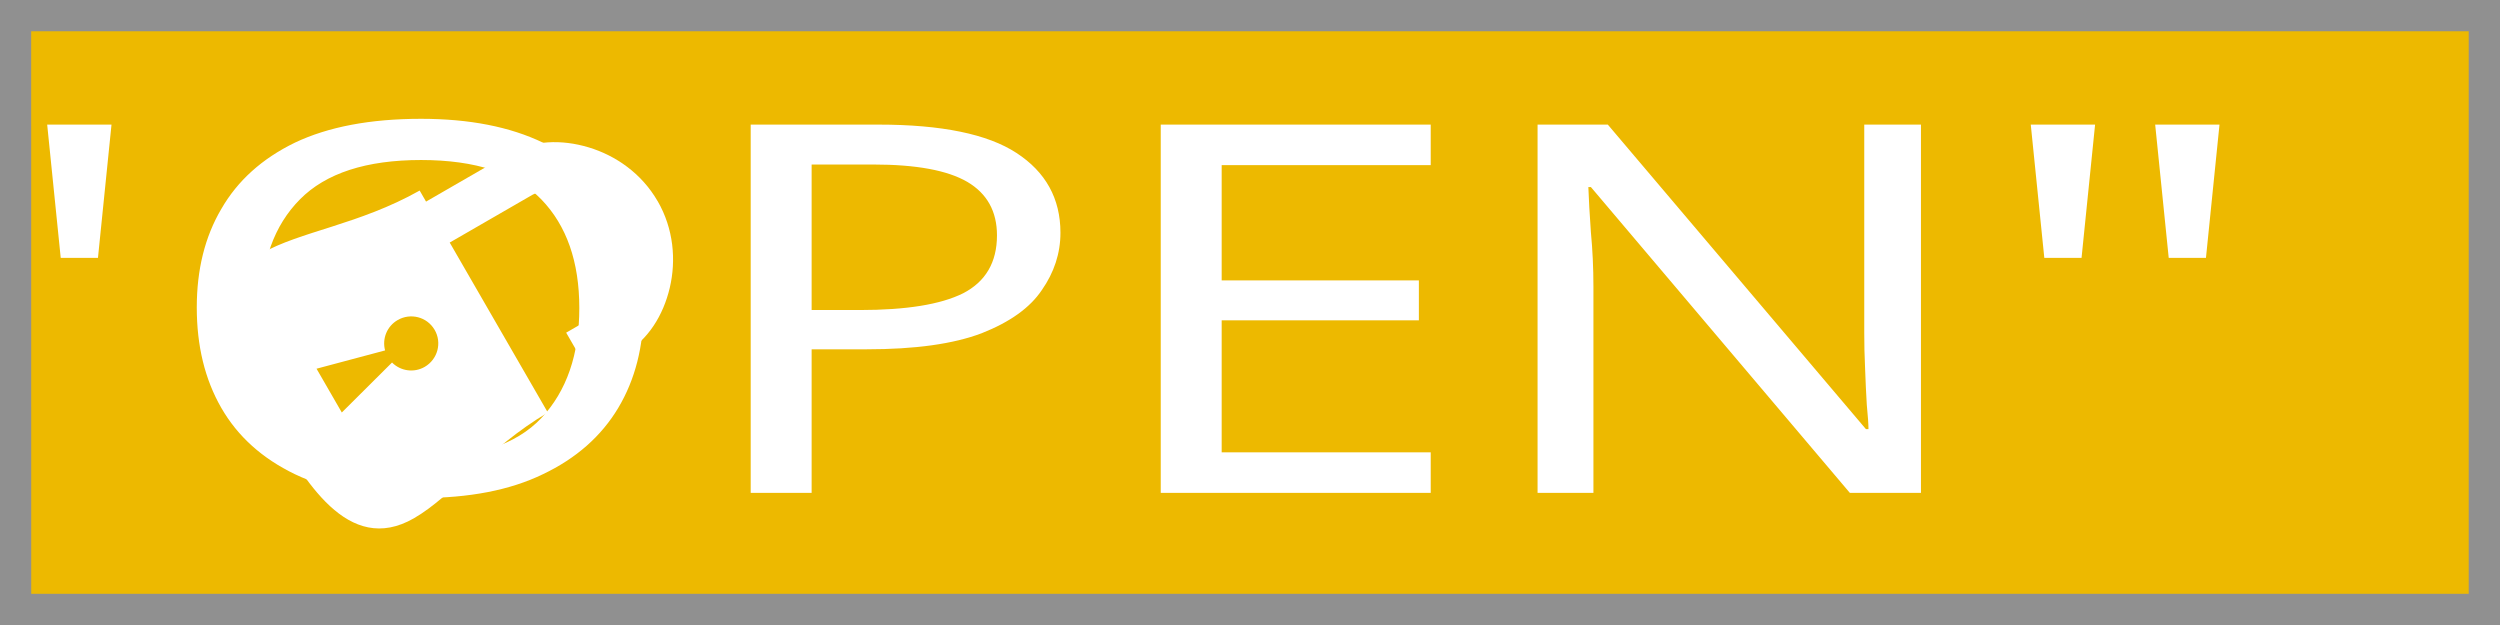
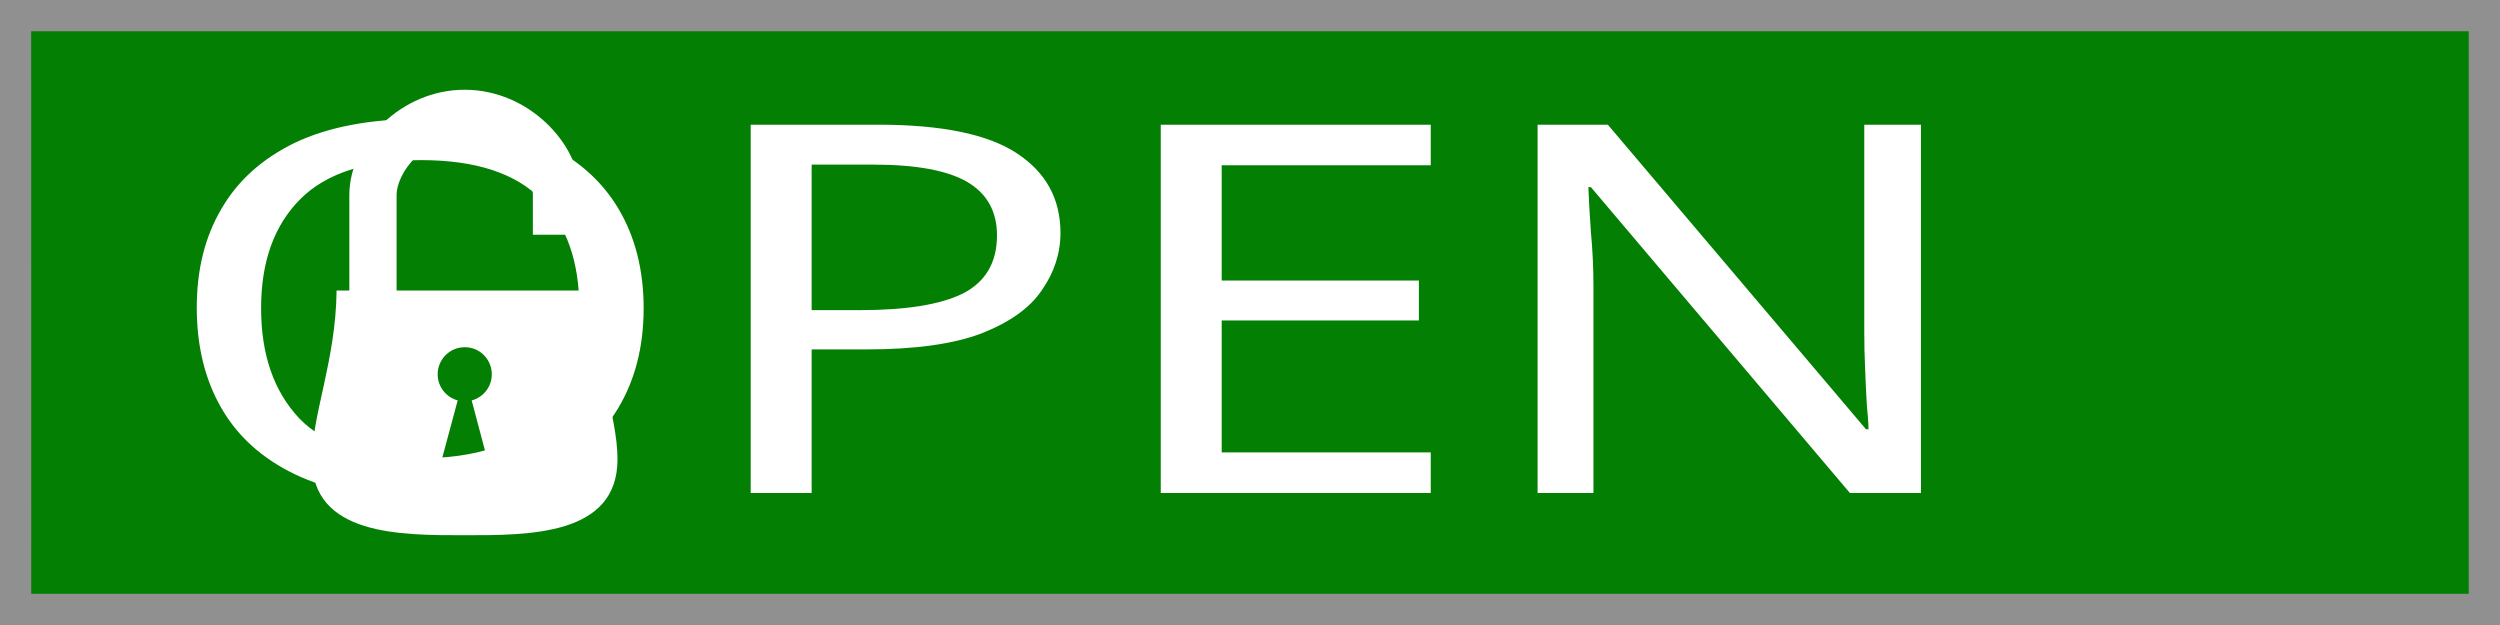
- <svg xmlns="http://www.w3.org/2000/svg" id="svg1431" version="1.1" viewBox="0 0 52.917 13.229" height="50" width="200">
+ <svg xmlns="http://www.w3.org/2000/svg" width="200" height="50" viewBox="0 0 52.917 13.229" version="1.1" id="svg1431">
  <defs id="defs1425" />
-   <g transform="translate(0,-283.7708)" id="layer1">
-     <rect style="opacity:1;fill:#edb900;fill-opacity:1;fill-rule:evenodd;stroke:none;stroke-width:0.926;stroke-linecap:round;stroke-miterlimit:4;stroke-dasharray:none;stroke-opacity:1" id="rect2095" width="52.917" height="13.229" x="0" y="283.771" />
-     <path d="m 13.919,288.027 c -0.34,-0.588 -0.888,-0.965 -1.459,-1.137 -0.571,-0.172 -1.184,-0.155 -1.689,0.136 l -1.753,1.012 -0.135,-0.234 c -1.287,0.725 -2.536,0.863 -3.354,1.335 -1.404,0.81 -0.45,2.435 0.225,3.604 0.675,1.169 1.605,2.807 3.009,1.997 0.818,-0.472 1.562,-1.486 2.833,-2.237 l -2.077,-3.598 1.753,-1.012 c 0.194,-0.112 0.547,-0.152 0.9,-0.046 0.353,0.106 0.686,0.34 0.883,0.681 0.197,0.341 0.233,0.747 0.148,1.105 -0.084,0.358 -0.295,0.646 -0.489,0.758 l -0.73,0.421 0.5,0.866 0.73,-0.421 c 0.505,-0.292 0.826,-0.814 0.963,-1.395 0.137,-0.581 0.083,-1.247 -0.257,-1.835 z m -4.723,2.719 c 0.166,0.278 0.068,0.631 -0.206,0.79 -0.225,0.13 -0.509,0.092 -0.692,-0.092 l -1.063,1.058 -0.535,-0.927 1.451,-0.387 c -0.067,-0.25 0.042,-0.514 0.267,-0.643 0.268,-0.155 0.616,-0.071 0.779,0.203 z" style="color:#000000;font-style:normal;font-variant:normal;font-weight:normal;font-stretch:normal;font-size:medium;line-height:normal;font-family:sans-serif;font-variant-ligatures:normal;font-variant-position:normal;font-variant-caps:normal;font-variant-numeric:normal;font-variant-alternates:normal;font-variant-east-asian:normal;font-feature-settings:normal;font-variation-settings:normal;text-indent:0;text-align:start;text-decoration:none;text-decoration-line:none;text-decoration-style:solid;text-decoration-color:#000000;letter-spacing:normal;word-spacing:normal;text-transform:none;writing-mode:lr-tb;direction:ltr;text-orientation:mixed;dominant-baseline:auto;baseline-shift:baseline;text-anchor:start;white-space:normal;shape-padding:0;shape-margin:0;inline-size:0;clip-rule:nonzero;display:inline;overflow:visible;visibility:visible;opacity:1;isolation:auto;mix-blend-mode:normal;color-interpolation:sRGB;color-interpolation-filters:linearRGB;solid-color:#000000;solid-opacity:1;vector-effect:none;fill:#ffffff;fill-opacity:1;fill-rule:evenodd;stroke:none;stroke-width:1;stroke-linecap:round;stroke-linejoin:miter;stroke-miterlimit:4;stroke-dasharray:none;stroke-dashoffset:0;stroke-opacity:1;color-rendering:auto;image-rendering:auto;shape-rendering:auto;text-rendering:auto;enable-background:accumulate;stop-color:#000000;stop-opacity:1" id="path2067" />
-     <g transform="translate(-0.04134154,-2.121552)" id="g2052" />
-     <path id="path2106" d="m 0,283.771 v 13.229 l 52.917,-2e-5 3e-6,-13.229 z m 0.66,0.662 H 52.255 l -3e-6,11.907 -51.594,2e-5 z" style="color:#000000;font-style:normal;font-variant:normal;font-weight:normal;font-stretch:normal;font-size:medium;line-height:normal;font-family:sans-serif;font-variant-ligatures:normal;font-variant-position:normal;font-variant-caps:normal;font-variant-numeric:normal;font-variant-alternates:normal;font-variant-east-asian:normal;font-feature-settings:normal;font-variation-settings:normal;text-indent:0;text-align:start;text-decoration:none;text-decoration-line:none;text-decoration-style:solid;text-decoration-color:#000000;letter-spacing:normal;word-spacing:normal;text-transform:none;writing-mode:lr-tb;direction:ltr;text-orientation:mixed;dominant-baseline:auto;baseline-shift:baseline;text-anchor:start;white-space:normal;shape-padding:0;shape-margin:0;inline-size:0;clip-rule:nonzero;display:inline;overflow:visible;visibility:visible;opacity:1;isolation:auto;mix-blend-mode:normal;color-interpolation:sRGB;color-interpolation-filters:linearRGB;solid-color:#000000;solid-opacity:1;vector-effect:none;fill:#909090;fill-opacity:1;fill-rule:evenodd;stroke:none;stroke-width:0.661;stroke-linecap:round;stroke-linejoin:miter;stroke-miterlimit:4;stroke-dasharray:none;stroke-dashoffset:0;stroke-opacity:1;color-rendering:auto;image-rendering:auto;shape-rendering:auto;text-rendering:auto;enable-background:accumulate;stop-color:#000000;stop-opacity:1" />
-     <text transform="scale(1.146501,0.8722189)" id="text2099" y="337.307" x="27.91" style="font-style:normal;font-variant:normal;font-weight:bold;font-stretch:normal;font-size:12.514px;line-height:1.25;font-family:'Yanone Kaffeesatz ZeroHack';-inkscape-font-specification:'Yanone Kaffeesatz ZeroHack, weight=255';font-variant-ligatures:normal;font-variant-caps:normal;font-variant-numeric:normal;font-variant-east-asian:normal;text-align:center;text-decoration:none;text-decoration-line:none;text-decoration-color:#000000;letter-spacing:0px;word-spacing:0px;writing-mode:lr-tb;text-anchor:middle;opacity:1;fill:#ffffff;fill-opacity:1;fill-rule:evenodd;stroke:none;stroke-width:0.661;stroke-linecap:round;stroke-miterlimit:4;stroke-dasharray:none;stroke-opacity:1" xml:space="preserve">
-       <tspan style="font-style:normal;font-variant:normal;font-weight:normal;font-stretch:normal;font-size:12.514px;font-family:'Yanone Kaffeesatz ZeroHack';-inkscape-font-specification:'Yanone Kaffeesatz ZeroHack, Normal';font-variant-ligatures:normal;font-variant-caps:normal;font-variant-numeric:normal;font-variant-east-asian:normal;fill:#ffffff;stroke-width:0.661" y="337.307" x="27.91" id="tspan2097">"OPEN"</tspan>
-     </text>
-     <text id="text3504" y="302.3" x="37.239" style="font-style:normal;font-variant:normal;font-weight:normal;font-stretch:normal;font-size:4.763px;line-height:1.25;font-family:'Yanone Kaffeesatz ZeroHack';-inkscape-font-specification:'Yanone Kaffeesatz ZeroHack, Normal';font-variant-ligatures:normal;font-variant-caps:normal;font-variant-numeric:normal;font-variant-east-asian:normal;text-align:center;text-decoration:none;text-decoration-line:none;text-decoration-color:#000000;letter-spacing:-0.019px;word-spacing:0px;writing-mode:lr-tb;text-anchor:middle;opacity:1;fill:#edb900;fill-opacity:1;fill-rule:evenodd;stroke:none;stroke-width:0.661;stroke-linecap:round;stroke-miterlimit:4;stroke-dasharray:none;stroke-opacity:1" xml:space="preserve">
-       <tspan style="stroke-width:0.661" y="302.3" x="37.239" id="tspan3502" />
+   <g id="layer1" transform="translate(0,-283.7708)">
+     <rect y="283.771" x="0" height="13.229" width="52.917" id="rect2095" style="opacity:1;fill:#038003;fill-opacity:1;fill-rule:evenodd;stroke:none;stroke-width:0.926;stroke-linecap:round;stroke-miterlimit:4;stroke-dasharray:none;stroke-opacity:1" />
+     <path id="path2067" style="color:#000000;font-style:normal;font-variant:normal;font-weight:normal;font-stretch:normal;font-size:medium;line-height:normal;font-family:sans-serif;font-variant-ligatures:normal;font-variant-position:normal;font-variant-caps:normal;font-variant-numeric:normal;font-variant-alternates:normal;font-variant-east-asian:normal;font-feature-settings:normal;font-variation-settings:normal;text-indent:0;text-align:start;text-decoration:none;text-decoration-line:none;text-decoration-style:solid;text-decoration-color:#000000;letter-spacing:normal;word-spacing:normal;text-transform:none;writing-mode:lr-tb;direction:ltr;text-orientation:mixed;dominant-baseline:auto;baseline-shift:baseline;text-anchor:start;white-space:normal;shape-padding:0;shape-margin:0;inline-size:0;clip-rule:nonzero;display:inline;overflow:visible;visibility:visible;opacity:1;isolation:auto;mix-blend-mode:normal;color-interpolation:sRGB;color-interpolation-filters:linearRGB;solid-color:#000000;solid-opacity:1;vector-effect:none;fill:#ffffff;fill-opacity:1;fill-rule:evenodd;stroke:none;stroke-width:3.78;stroke-linecap:round;stroke-linejoin:miter;stroke-miterlimit:4;stroke-dasharray:none;stroke-dashoffset:0;stroke-opacity:1;color-rendering:auto;image-rendering:auto;shape-rendering:auto;text-rendering:auto;enable-background:accumulate;stop-color:#000000;stop-opacity:1" d="m 37.174,7.18 c -2.567,0 -4.838,1.082 -6.48,2.627 -1.643,1.545 -2.746,3.583 -2.746,5.787 v 7.648 h -1.021 c -0.057,5.582 -1.969,9.931 -1.969,13.502 0,6.125 7.119,6.074 12.221,6.074 5.102,0 12.221,0.051 12.221,-6.074 0,-3.571 -1.912,-7.92 -1.969,-13.502 H 31.727 V 15.594 c 5e-6,-0.846 0.537,-2.078 1.551,-3.031 1.014,-0.953 2.409,-1.604 3.896,-1.604 1.488,0 2.884,0.65 3.898,1.604 1.014,0.953 1.557,2.185 1.557,3.031 v 3.186 h 3.781 V 15.594 c -7e-6,-2.204 -1.103,-4.242 -2.746,-5.787 C 42.021,8.262 39.74,7.18 37.174,7.18 Z m -0.025,20.596 c 1.226,-0.019 2.195,0.97 2.195,2.166 5.14e-4,0.982 -0.66,1.84 -1.609,2.092 l 1.453,5.479 h -4.047 l 1.475,-5.482 c -0.945,-0.255 -1.601,-1.109 -1.602,-2.088 -9.6e-5,-1.172 0.933,-2.149 2.135,-2.166 z" transform="matrix(0.2645833,0,0,0.2645833,0,283.7708)" />
+     <g id="g2052" transform="translate(-0.04134154,-2.121552)" />
+     <path style="color:#000000;font-style:normal;font-variant:normal;font-weight:normal;font-stretch:normal;font-size:medium;line-height:normal;font-family:sans-serif;font-variant-ligatures:normal;font-variant-position:normal;font-variant-caps:normal;font-variant-numeric:normal;font-variant-alternates:normal;font-variant-east-asian:normal;font-feature-settings:normal;font-variation-settings:normal;text-indent:0;text-align:start;text-decoration:none;text-decoration-line:none;text-decoration-style:solid;text-decoration-color:#000000;letter-spacing:normal;word-spacing:normal;text-transform:none;writing-mode:lr-tb;direction:ltr;text-orientation:mixed;dominant-baseline:auto;baseline-shift:baseline;text-anchor:start;white-space:normal;shape-padding:0;shape-margin:0;inline-size:0;clip-rule:nonzero;display:inline;overflow:visible;visibility:visible;opacity:1;isolation:auto;mix-blend-mode:normal;color-interpolation:sRGB;color-interpolation-filters:linearRGB;solid-color:#000000;solid-opacity:1;vector-effect:none;fill:#909090;fill-opacity:1;fill-rule:evenodd;stroke:none;stroke-width:0.661;stroke-linecap:round;stroke-linejoin:miter;stroke-miterlimit:4;stroke-dasharray:none;stroke-dashoffset:0;stroke-opacity:1;color-rendering:auto;image-rendering:auto;shape-rendering:auto;text-rendering:auto;enable-background:accumulate;stop-color:#000000;stop-opacity:1" d="m 0,283.771 v 13.229 l 52.917,-2e-5 3e-6,-13.229 z m 0.66,0.662 H 52.255 l -3e-6,11.907 -51.594,2e-5 z" id="path2106" />
+     <text xml:space="preserve" style="font-style:normal;font-variant:normal;font-weight:bold;font-stretch:normal;font-size:12.514px;line-height:1.25;font-family:'Yanone Kaffeesatz ZeroHack';-inkscape-font-specification:'Yanone Kaffeesatz ZeroHack, weight=255';font-variant-ligatures:normal;font-variant-caps:normal;font-variant-numeric:normal;font-variant-east-asian:normal;text-align:center;text-decoration:none;text-decoration-line:none;text-decoration-color:#000000;letter-spacing:0px;word-spacing:0px;writing-mode:lr-tb;text-anchor:middle;opacity:1;fill:#ffffff;fill-opacity:1;fill-rule:evenodd;stroke:none;stroke-width:0.661;stroke-linecap:round;stroke-miterlimit:4;stroke-dasharray:none;stroke-opacity:1" x="27.909" y="337.312" id="text2099" transform="scale(1.14652,0.8722048)">
+       <tspan id="tspan2097" x="27.909" y="337.312" style="font-style:normal;font-variant:normal;font-weight:normal;font-stretch:normal;font-size:12.514px;font-family:'Yanone Kaffeesatz ZeroHack';-inkscape-font-specification:'Yanone Kaffeesatz ZeroHack, Normal';font-variant-ligatures:normal;font-variant-caps:normal;font-variant-numeric:normal;font-variant-east-asian:normal;fill:#ffffff;stroke-width:0.661">OPEN</tspan>
    </text>
  </g>
</svg>
